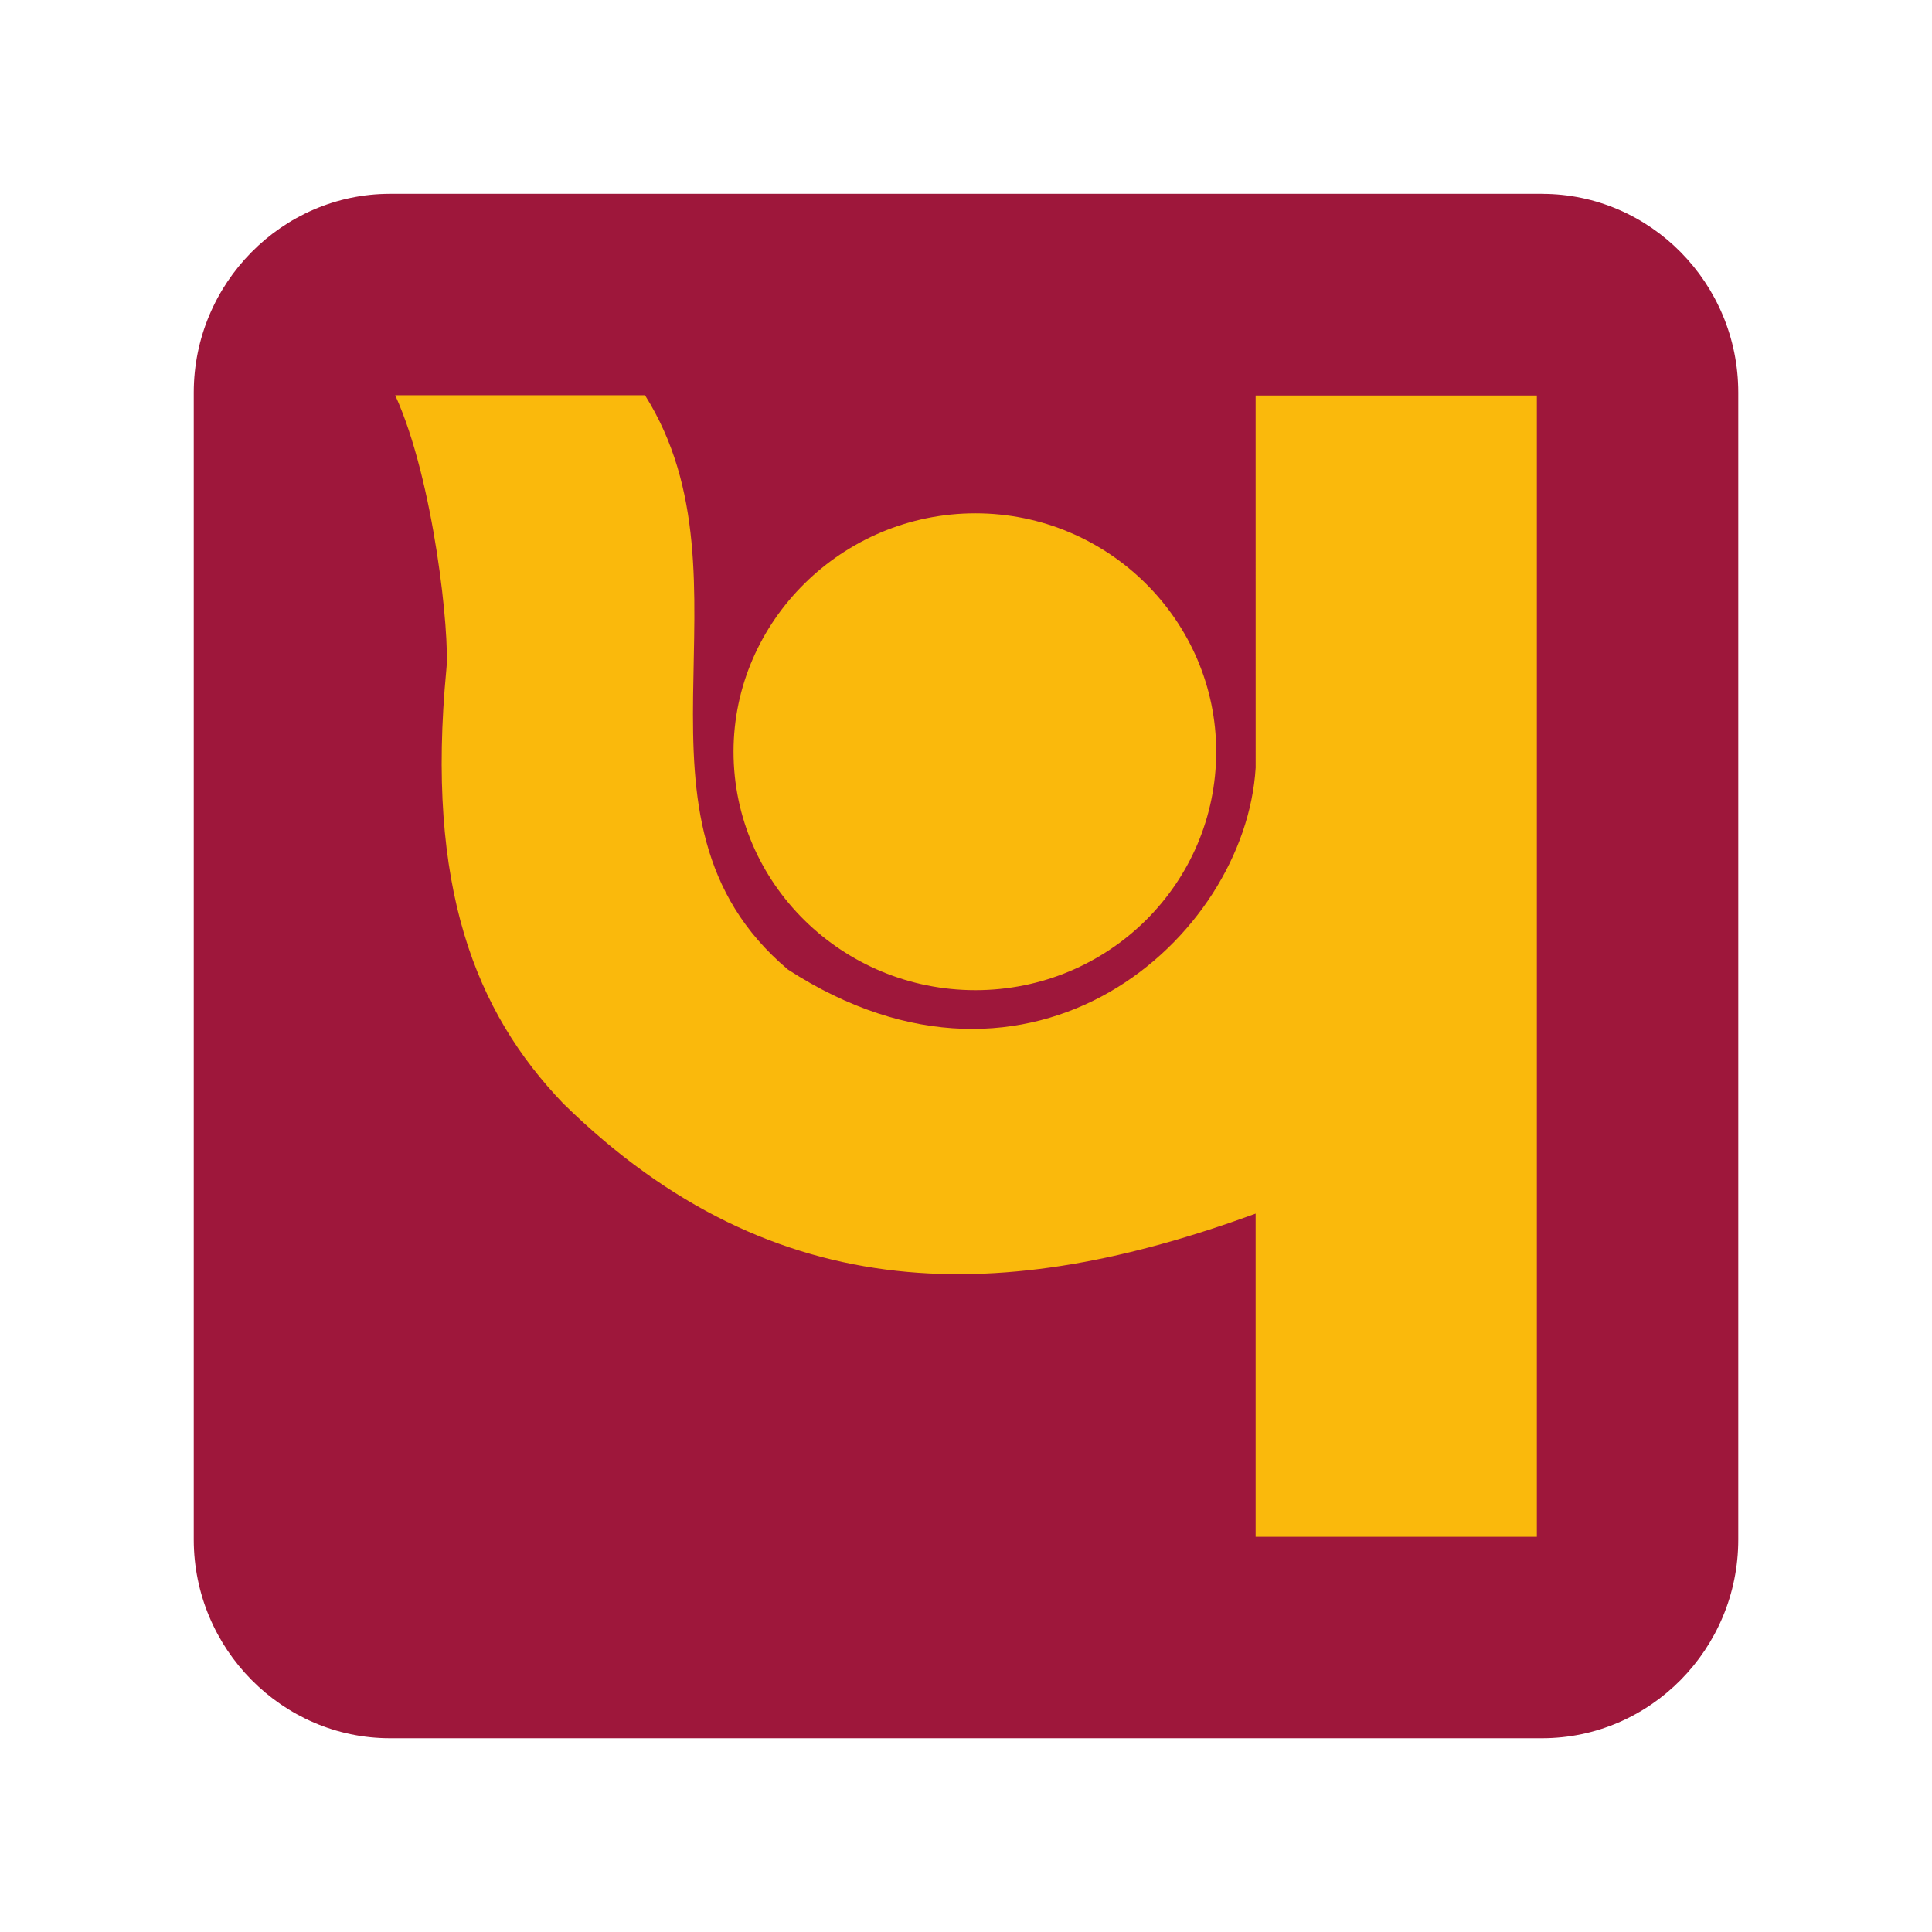
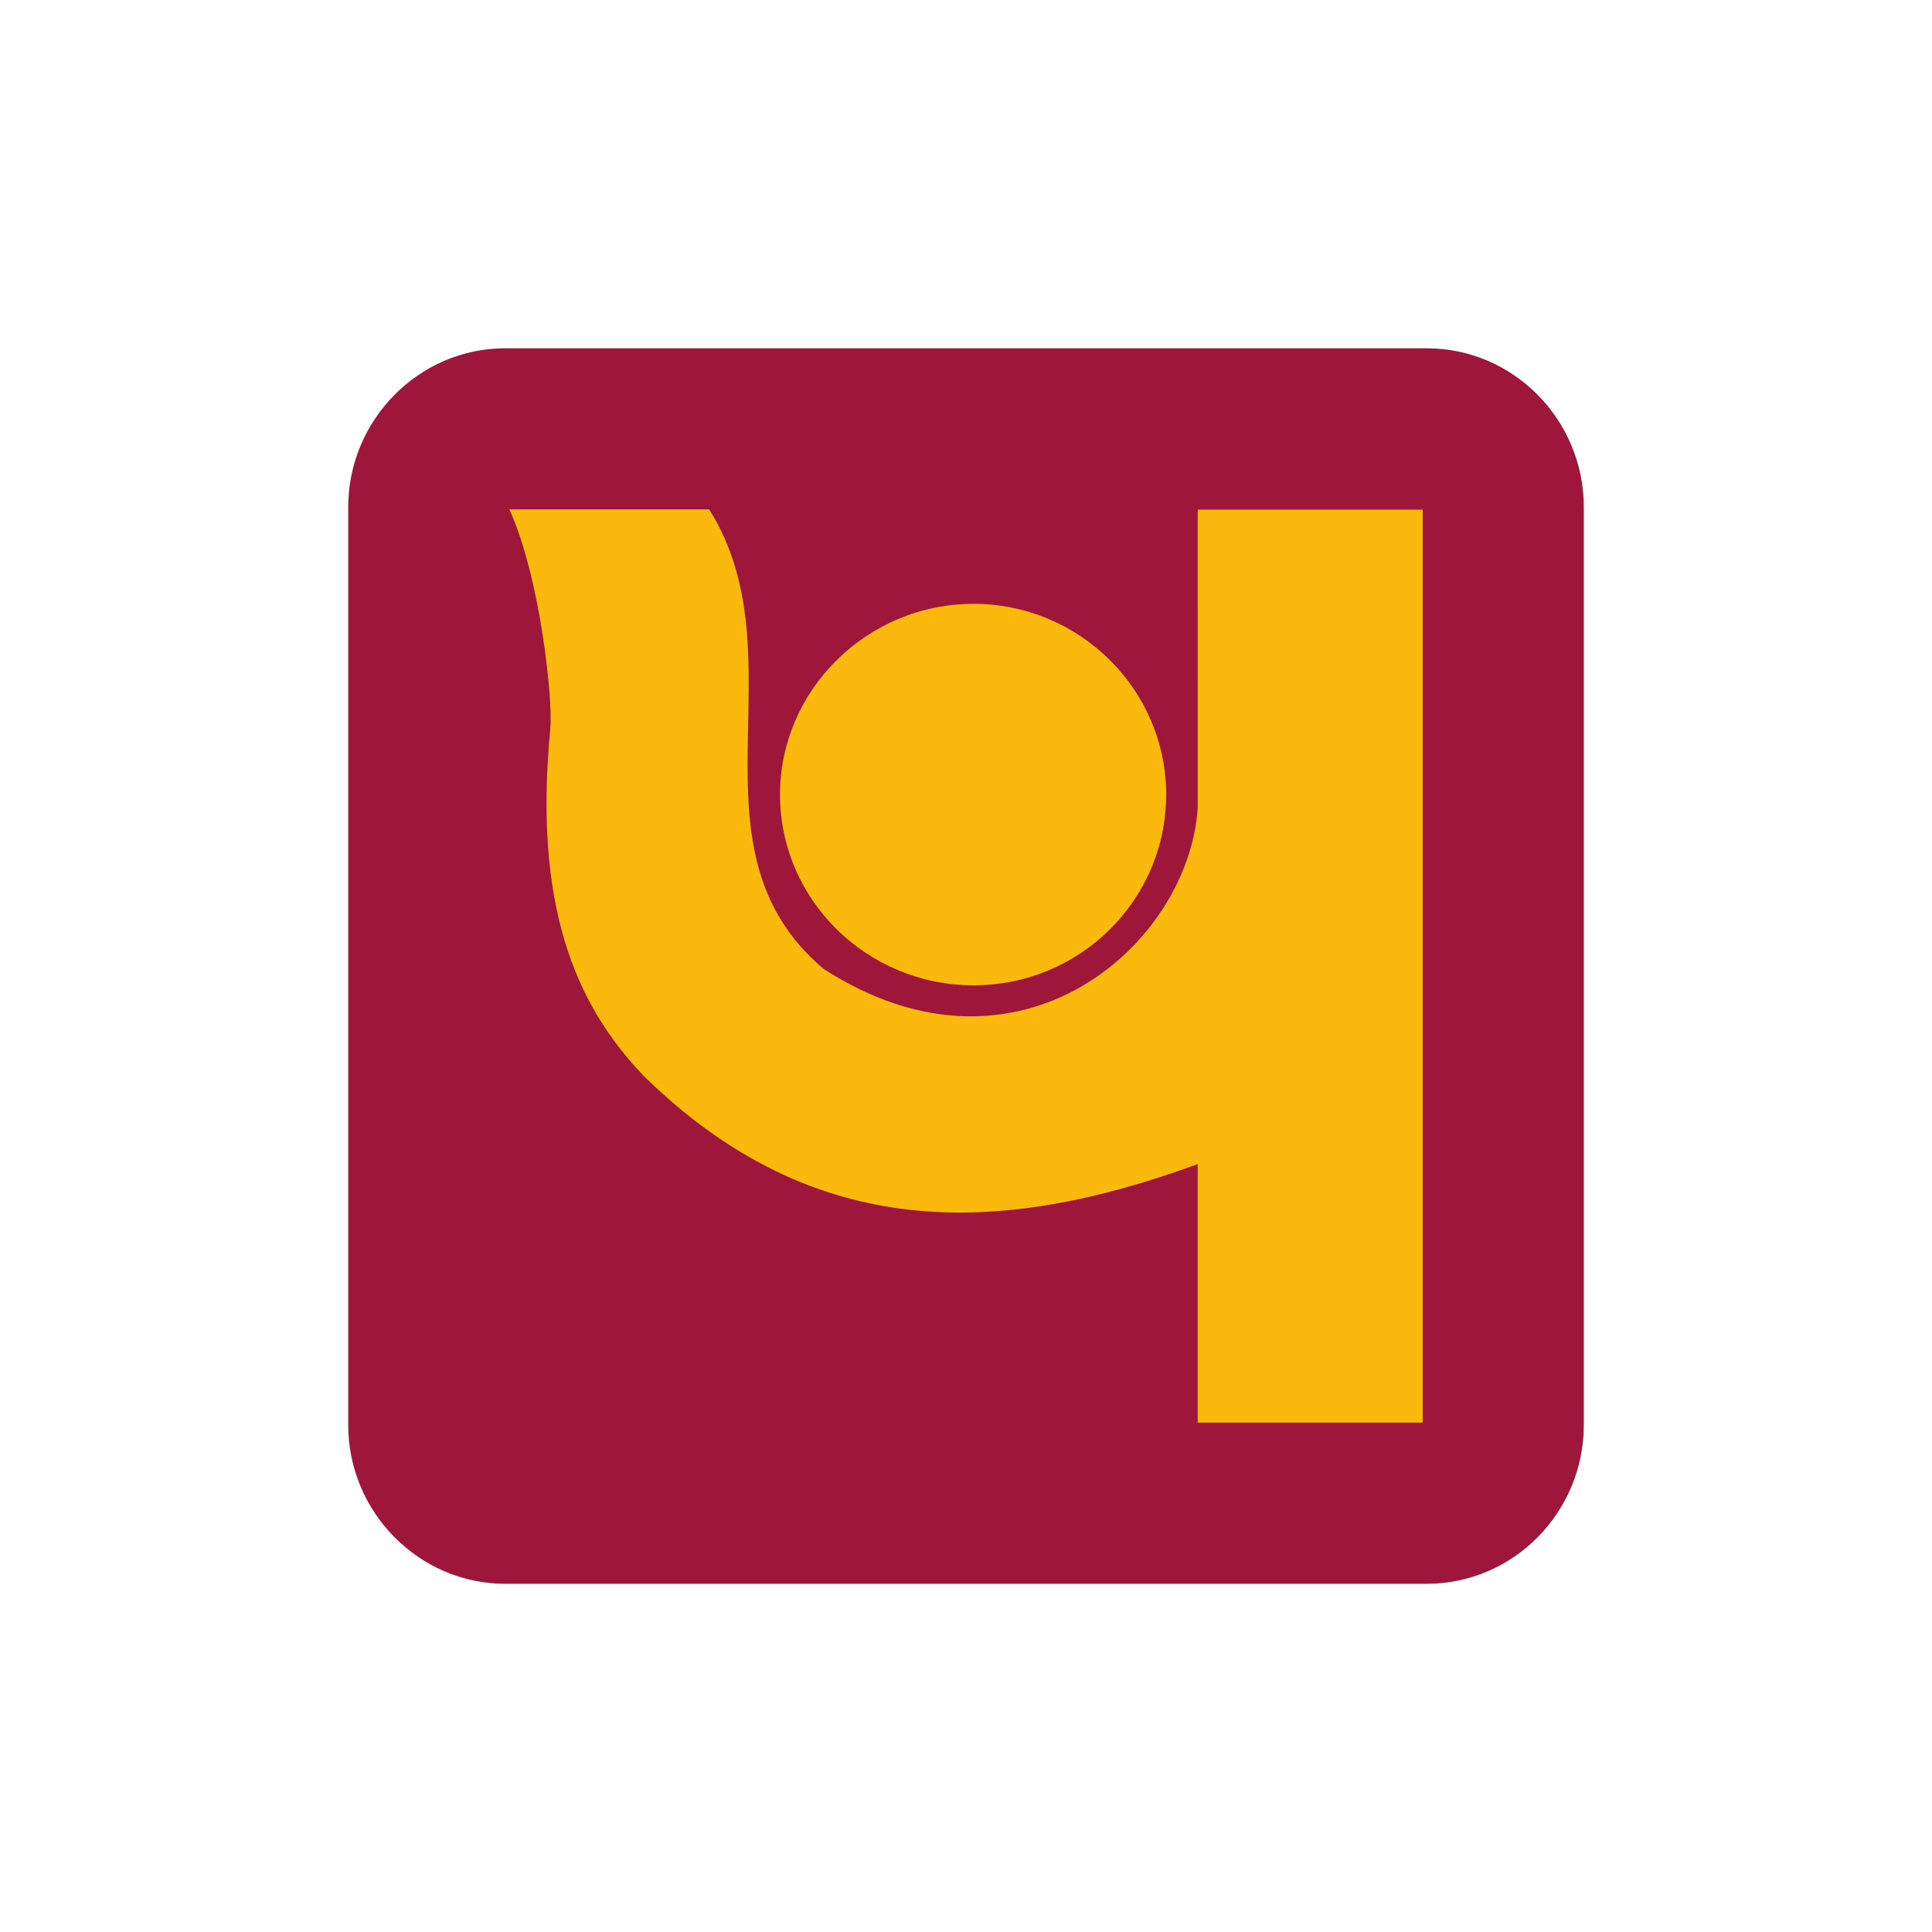
<svg xmlns="http://www.w3.org/2000/svg" width="300" height="300" viewBox="0 0 300 300">
-   <svg x="30" y="30" width="240" height="240" viewBox="0.805 0.77 59.86 59.977" preserveAspectRatio="xMidYMid meet">
+   <svg x="54" y="54" width="192" height="192" viewBox="0.805 0.77 59.86 59.977" preserveAspectRatio="xMidYMid meet">
    <path fill="#9e173b" fill-rule="evenodd" d="M53.088.795H8.381C4.203.795.768 4.265.768 8.505v44.511c0 4.238 3.435 7.709 7.613 7.709h44.707c4.203 0 7.615-3.471 7.615-7.709V8.506c0-4.24-3.412-7.71-7.615-7.71" />
    <path fill="#fab90c" fill-rule="evenodd" d="M41.974 8.622h10.913v44.286H41.974v-12.54c-9.613 3.515-18.602 3.825-26.86-4.266-3.42-3.56-5.35-8.41-4.543-16.86.138-1.294-.467-7.296-1.986-10.632h9.693c4.541 7.21-1.41 16.412 5.547 22.286 9.482 6.138 17.75-1.202 18.15-7.829zm-10.873 4.57c5.168 0 9.343 4.181 9.343 9.249 0 5.115-4.175 9.255-9.343 9.255-5.167 0-9.387-4.14-9.387-9.255 0-5.068 4.22-9.249 9.387-9.249" />
  </svg>
</svg>
